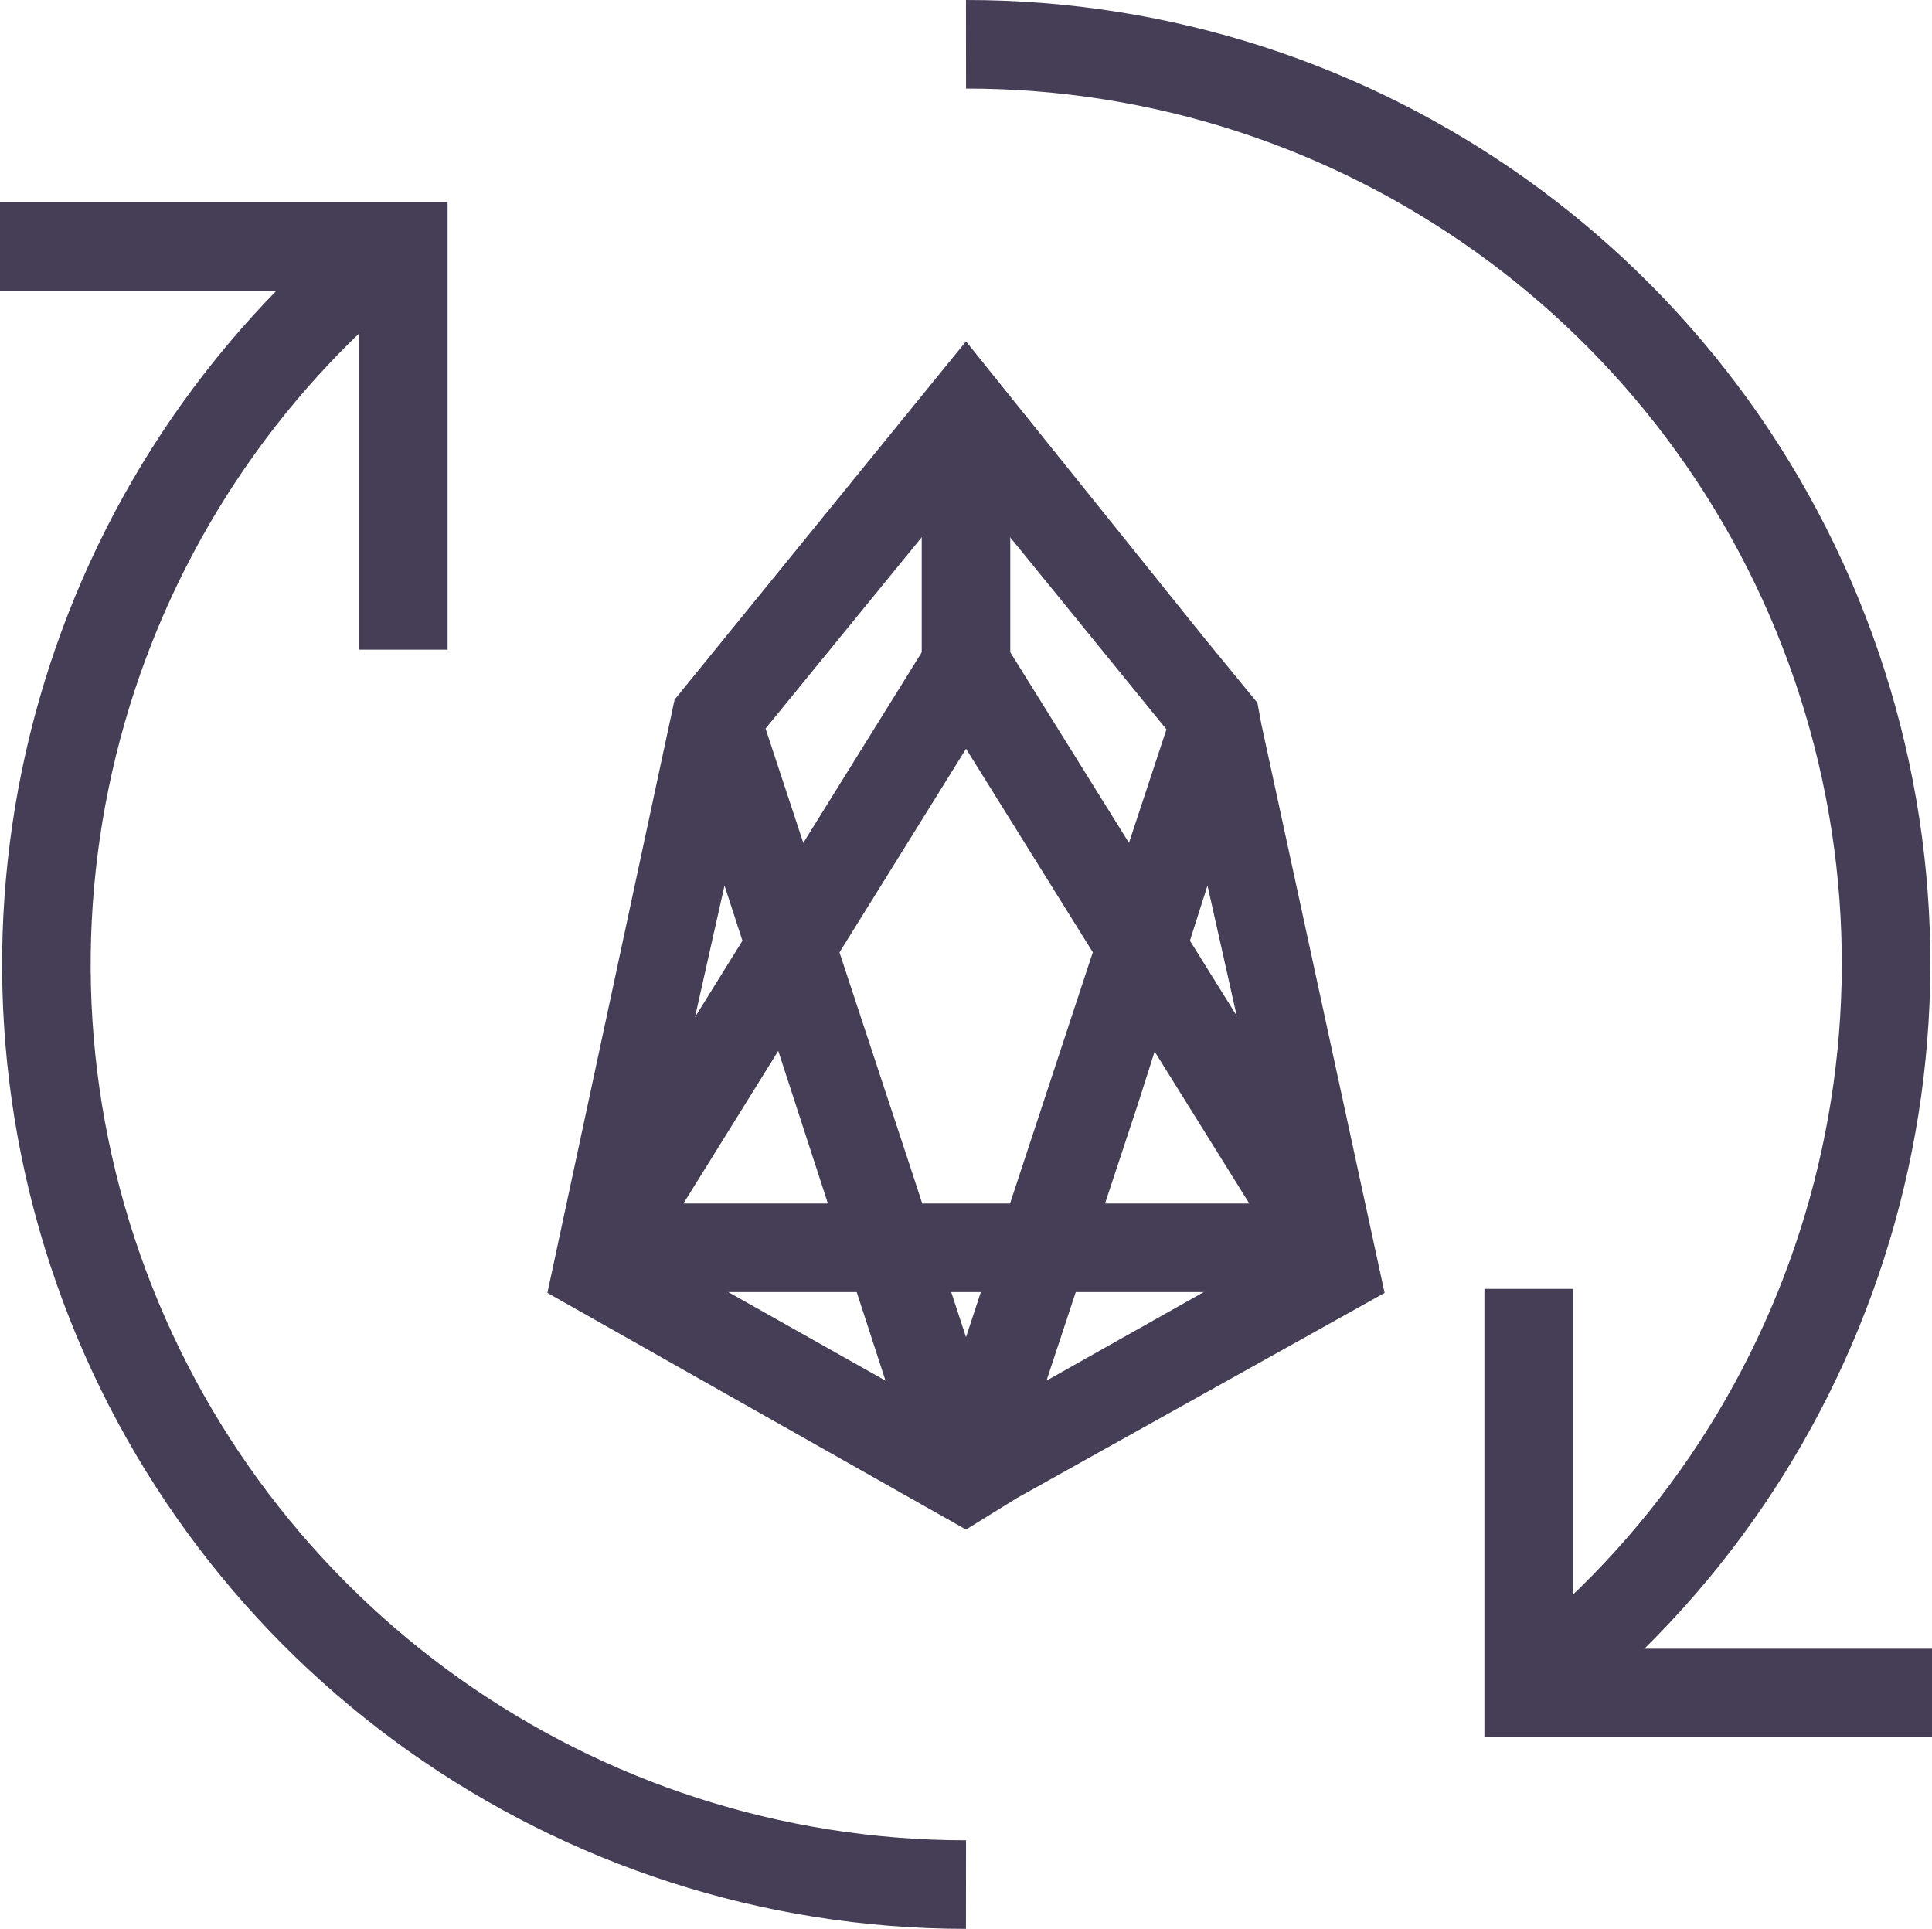
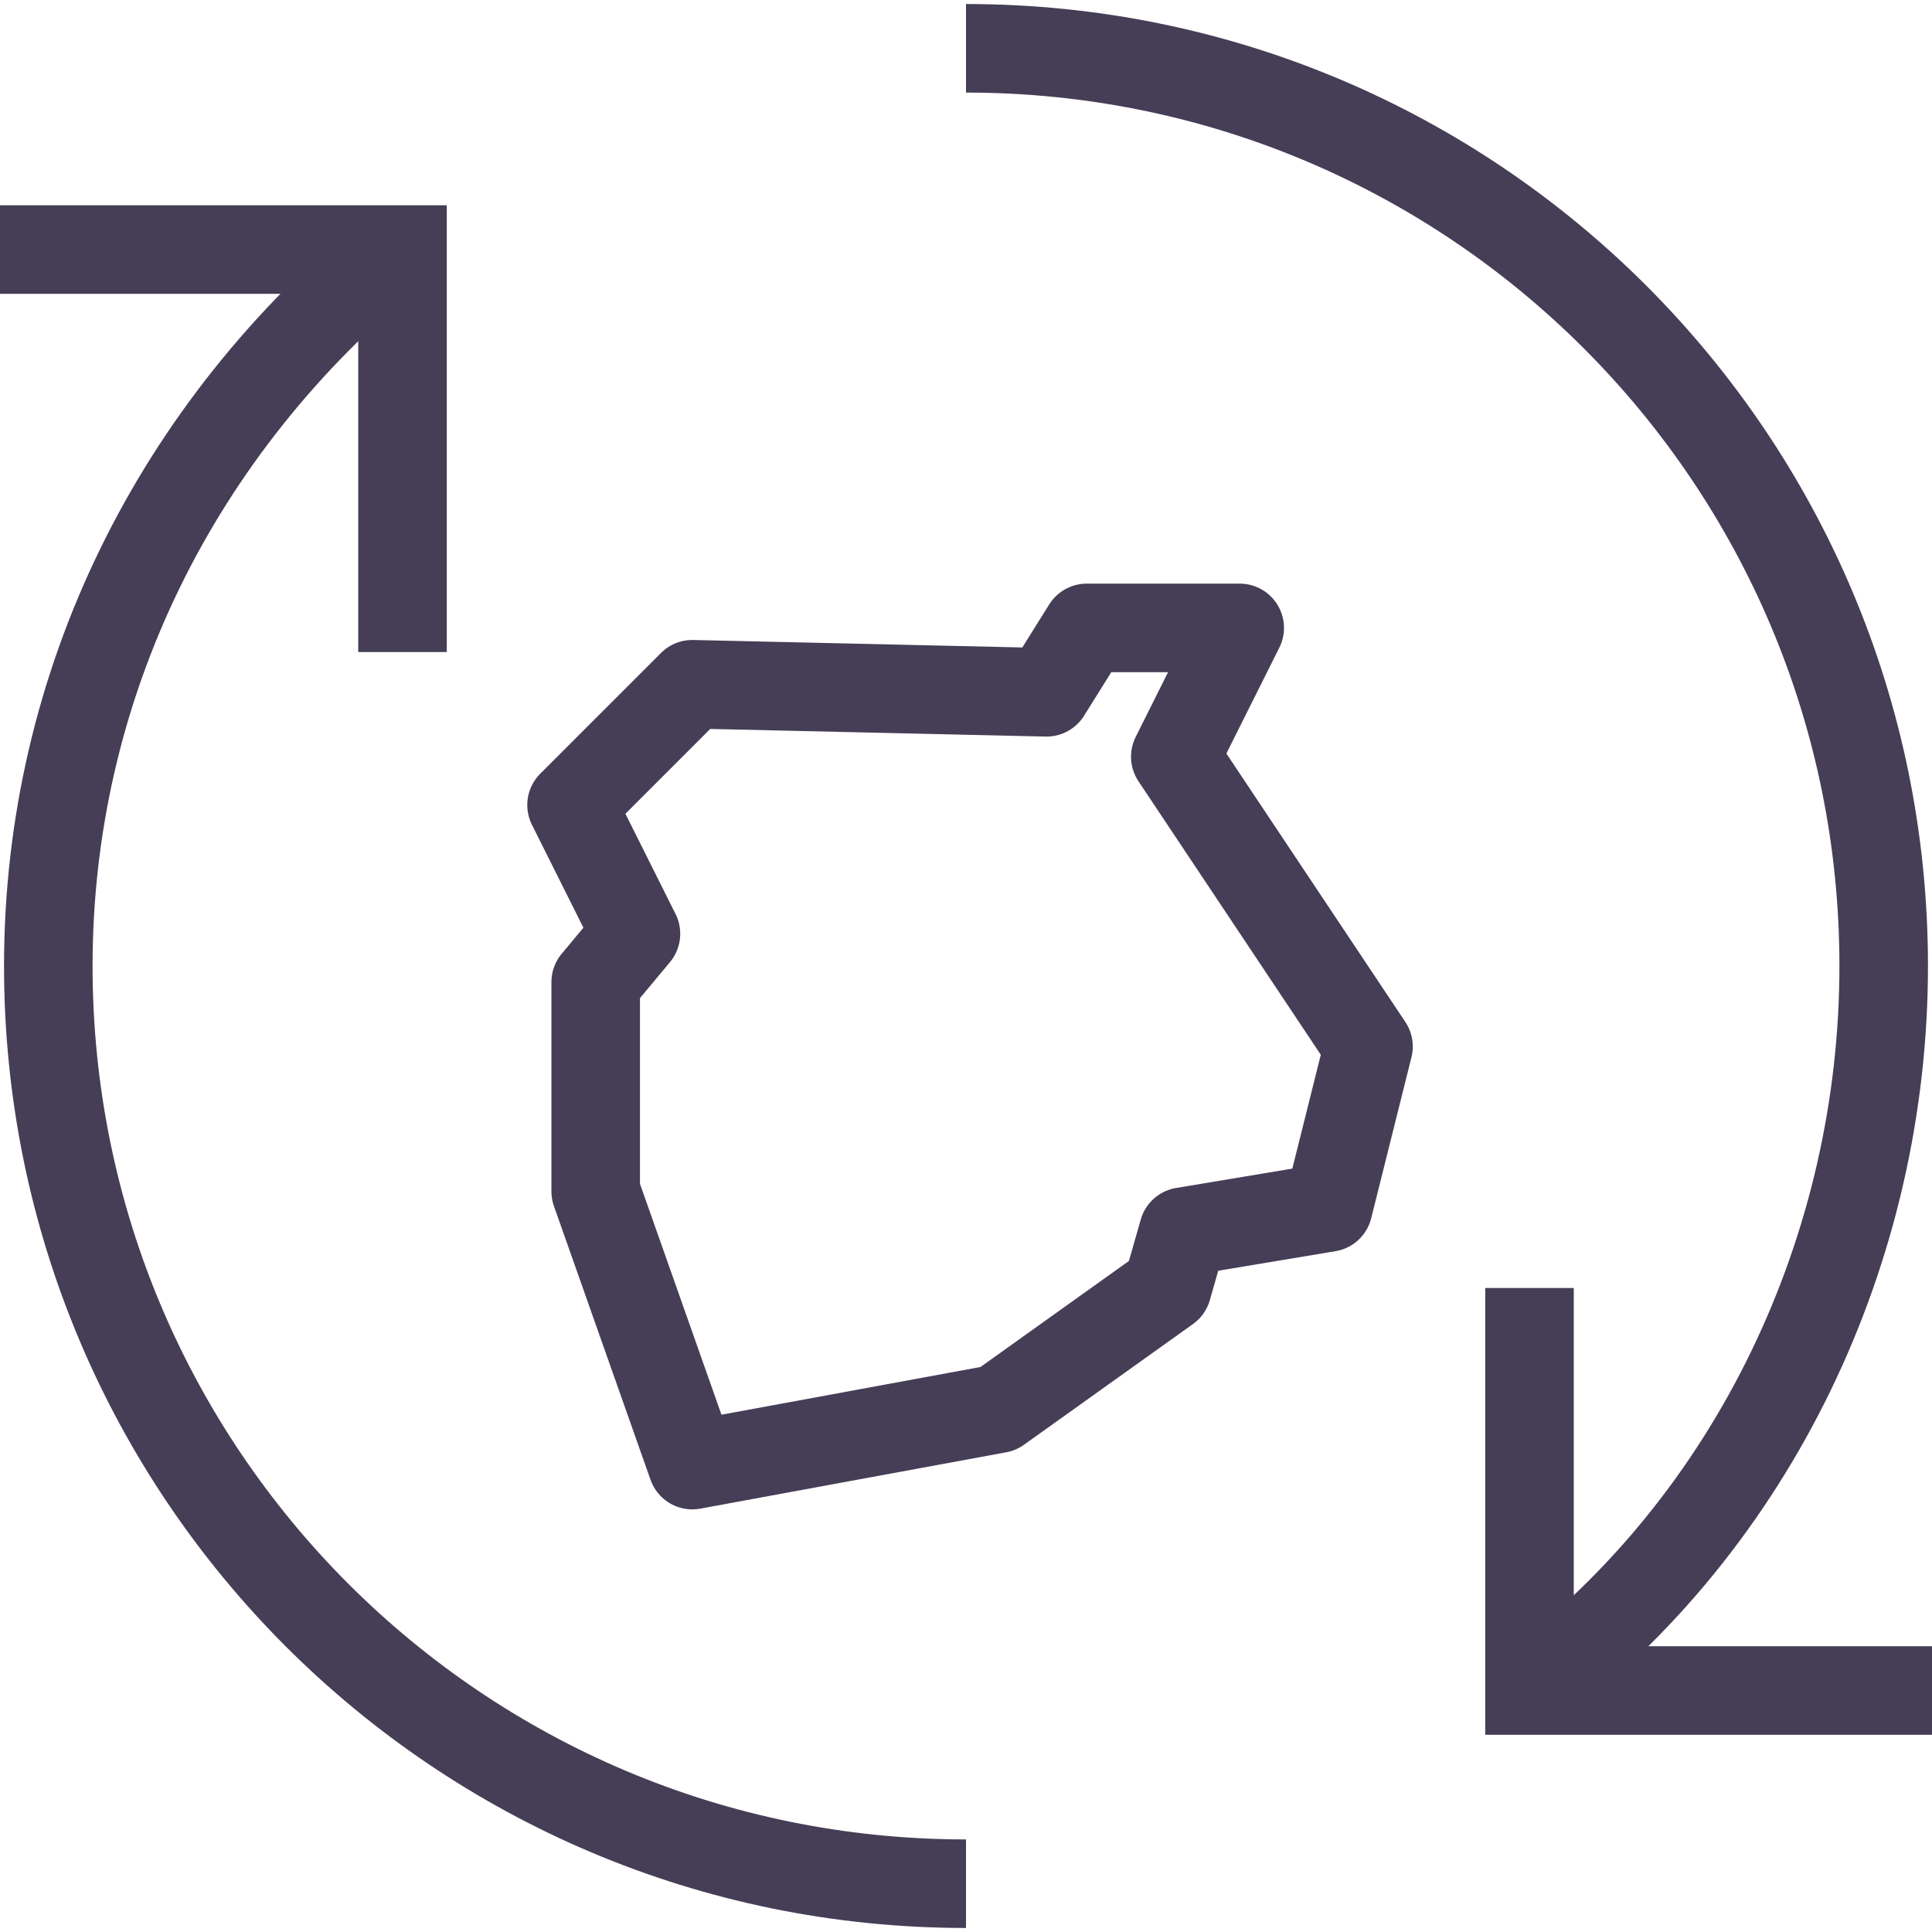
- <svg xmlns="http://www.w3.org/2000/svg" viewBox="0 0 24 23.96">
-   <defs>
-     <style>.cls-1{fill:#453e56;}.cls-2,.cls-3{fill:none;stroke:#453e56;stroke-width:1.1px;}.cls-2{stroke-miterlimit:10;}.cls-3{stroke-linecap:round;stroke-linejoin:round;}</style>
-   </defs>
-   <g id="Layer_2" data-name="Layer 2">
-     <g id="Layer_2-2" data-name="Layer 2">
-       <path class="cls-1" d="M17.2,16.06,15.67,9h0l-.05-.27-.68-.83L12,4.24,8.38,8.69,6.8,16.06,12,19l.63-.39h0ZM15,11l1,4.46-3,1.69,1.14-3.45ZM12,6l2.49,3.06-1.07,3.24L12,16.61l-.73-2.23L9.51,9.05h0ZM9,11l2,6.15-3-1.69Z" />
-       <path class="cls-2" d="M12,23.41A11.43,11.43,0,0,1,4.86,3.06" />
-       <path class="cls-2" d="M12,.55A11.42,11.42,0,0,1,19,21" />
-       <polyline class="cls-2" points="5.01 8.07 5.01 3.06 0 3.06" />
-       <polyline class="cls-2" points="18.99 16.01 18.99 21.03 24 21.03" />
-       <polygon class="cls-3" points="7.5 15.5 16.51 15.5 12 8.26 7.5 15.5" />
-       <line class="cls-3" x1="12" y1="8.26" x2="12" y2="5.36" />
-     </g>
-   </g>
+ <svg xmlns="http://www.w3.org/2000/svg" version="1.1" id="Layer_1" x="0px" y="0px" viewBox="0 0 24 24" style="enable-background:new 0 0 24 24;" xml:space="preserve">
+   <style type="text/css">
+ 	.st0{fill:none;stroke:#453E56;stroke-width:1.1;stroke-miterlimit:10;}
+ 	.st1{fill:none;stroke:#453E56;stroke-width:1.1;stroke-linecap:round;stroke-linejoin:round;}
+ </style>
+   <path class="st0" d="M12,23.4C5.7,23.4,0.6,18.3,0.6,12c0-3.5,1.6-6.7,4.3-8.9" />
+   <path class="st0" d="M12,0.6c6.3,0,11.4,5.1,11.4,11.4c0,3.5-1.6,6.9-4.4,9" />
+   <polyline class="st0" points="5,8.1 5,3.1 0,3.1 " />
+   <polyline class="st0" points="19,16 19,21 24,21 " />
+   <path class="st1" d="M8.6,18.2l-1.2-3.4v-2.6l0.5-0.6L7.1,10l1.5-1.5l4.4,0.1l0.5-0.8h1.9l-0.8,1.6l2.4,3.6L16.5,15l-1.8,0.3  L14.5,16l-2.1,1.5L8.6,18.2z" />
</svg>
